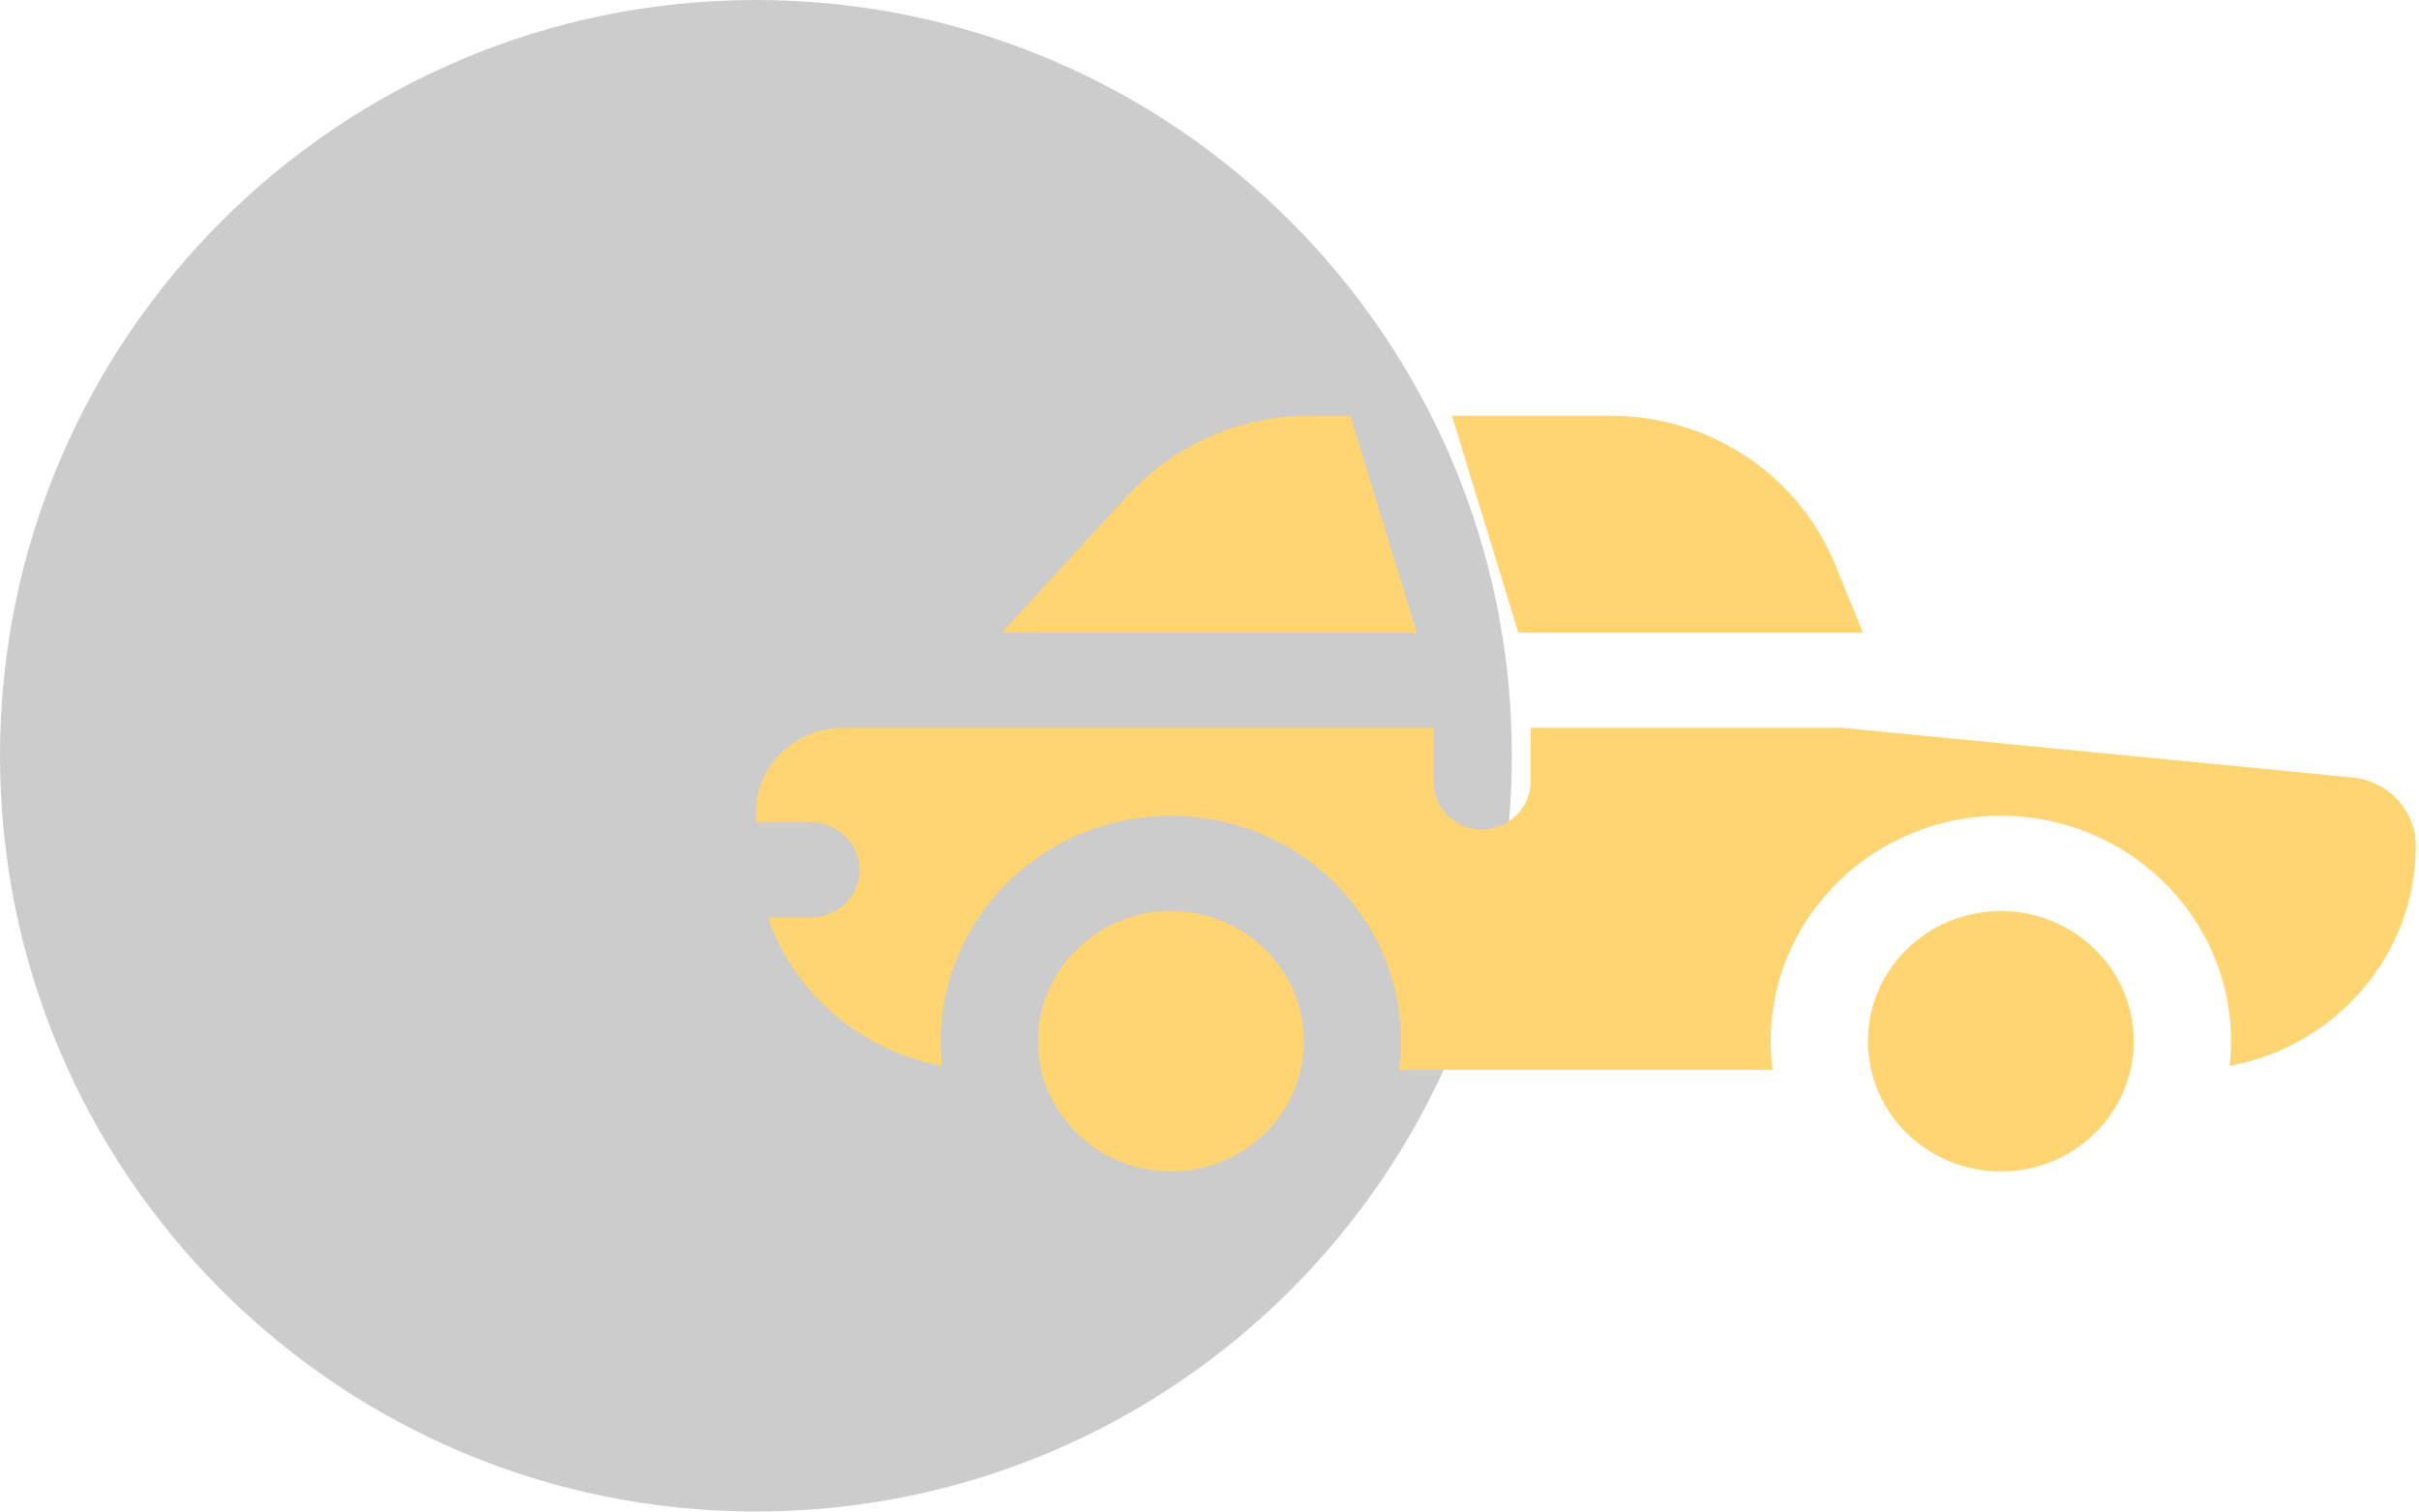
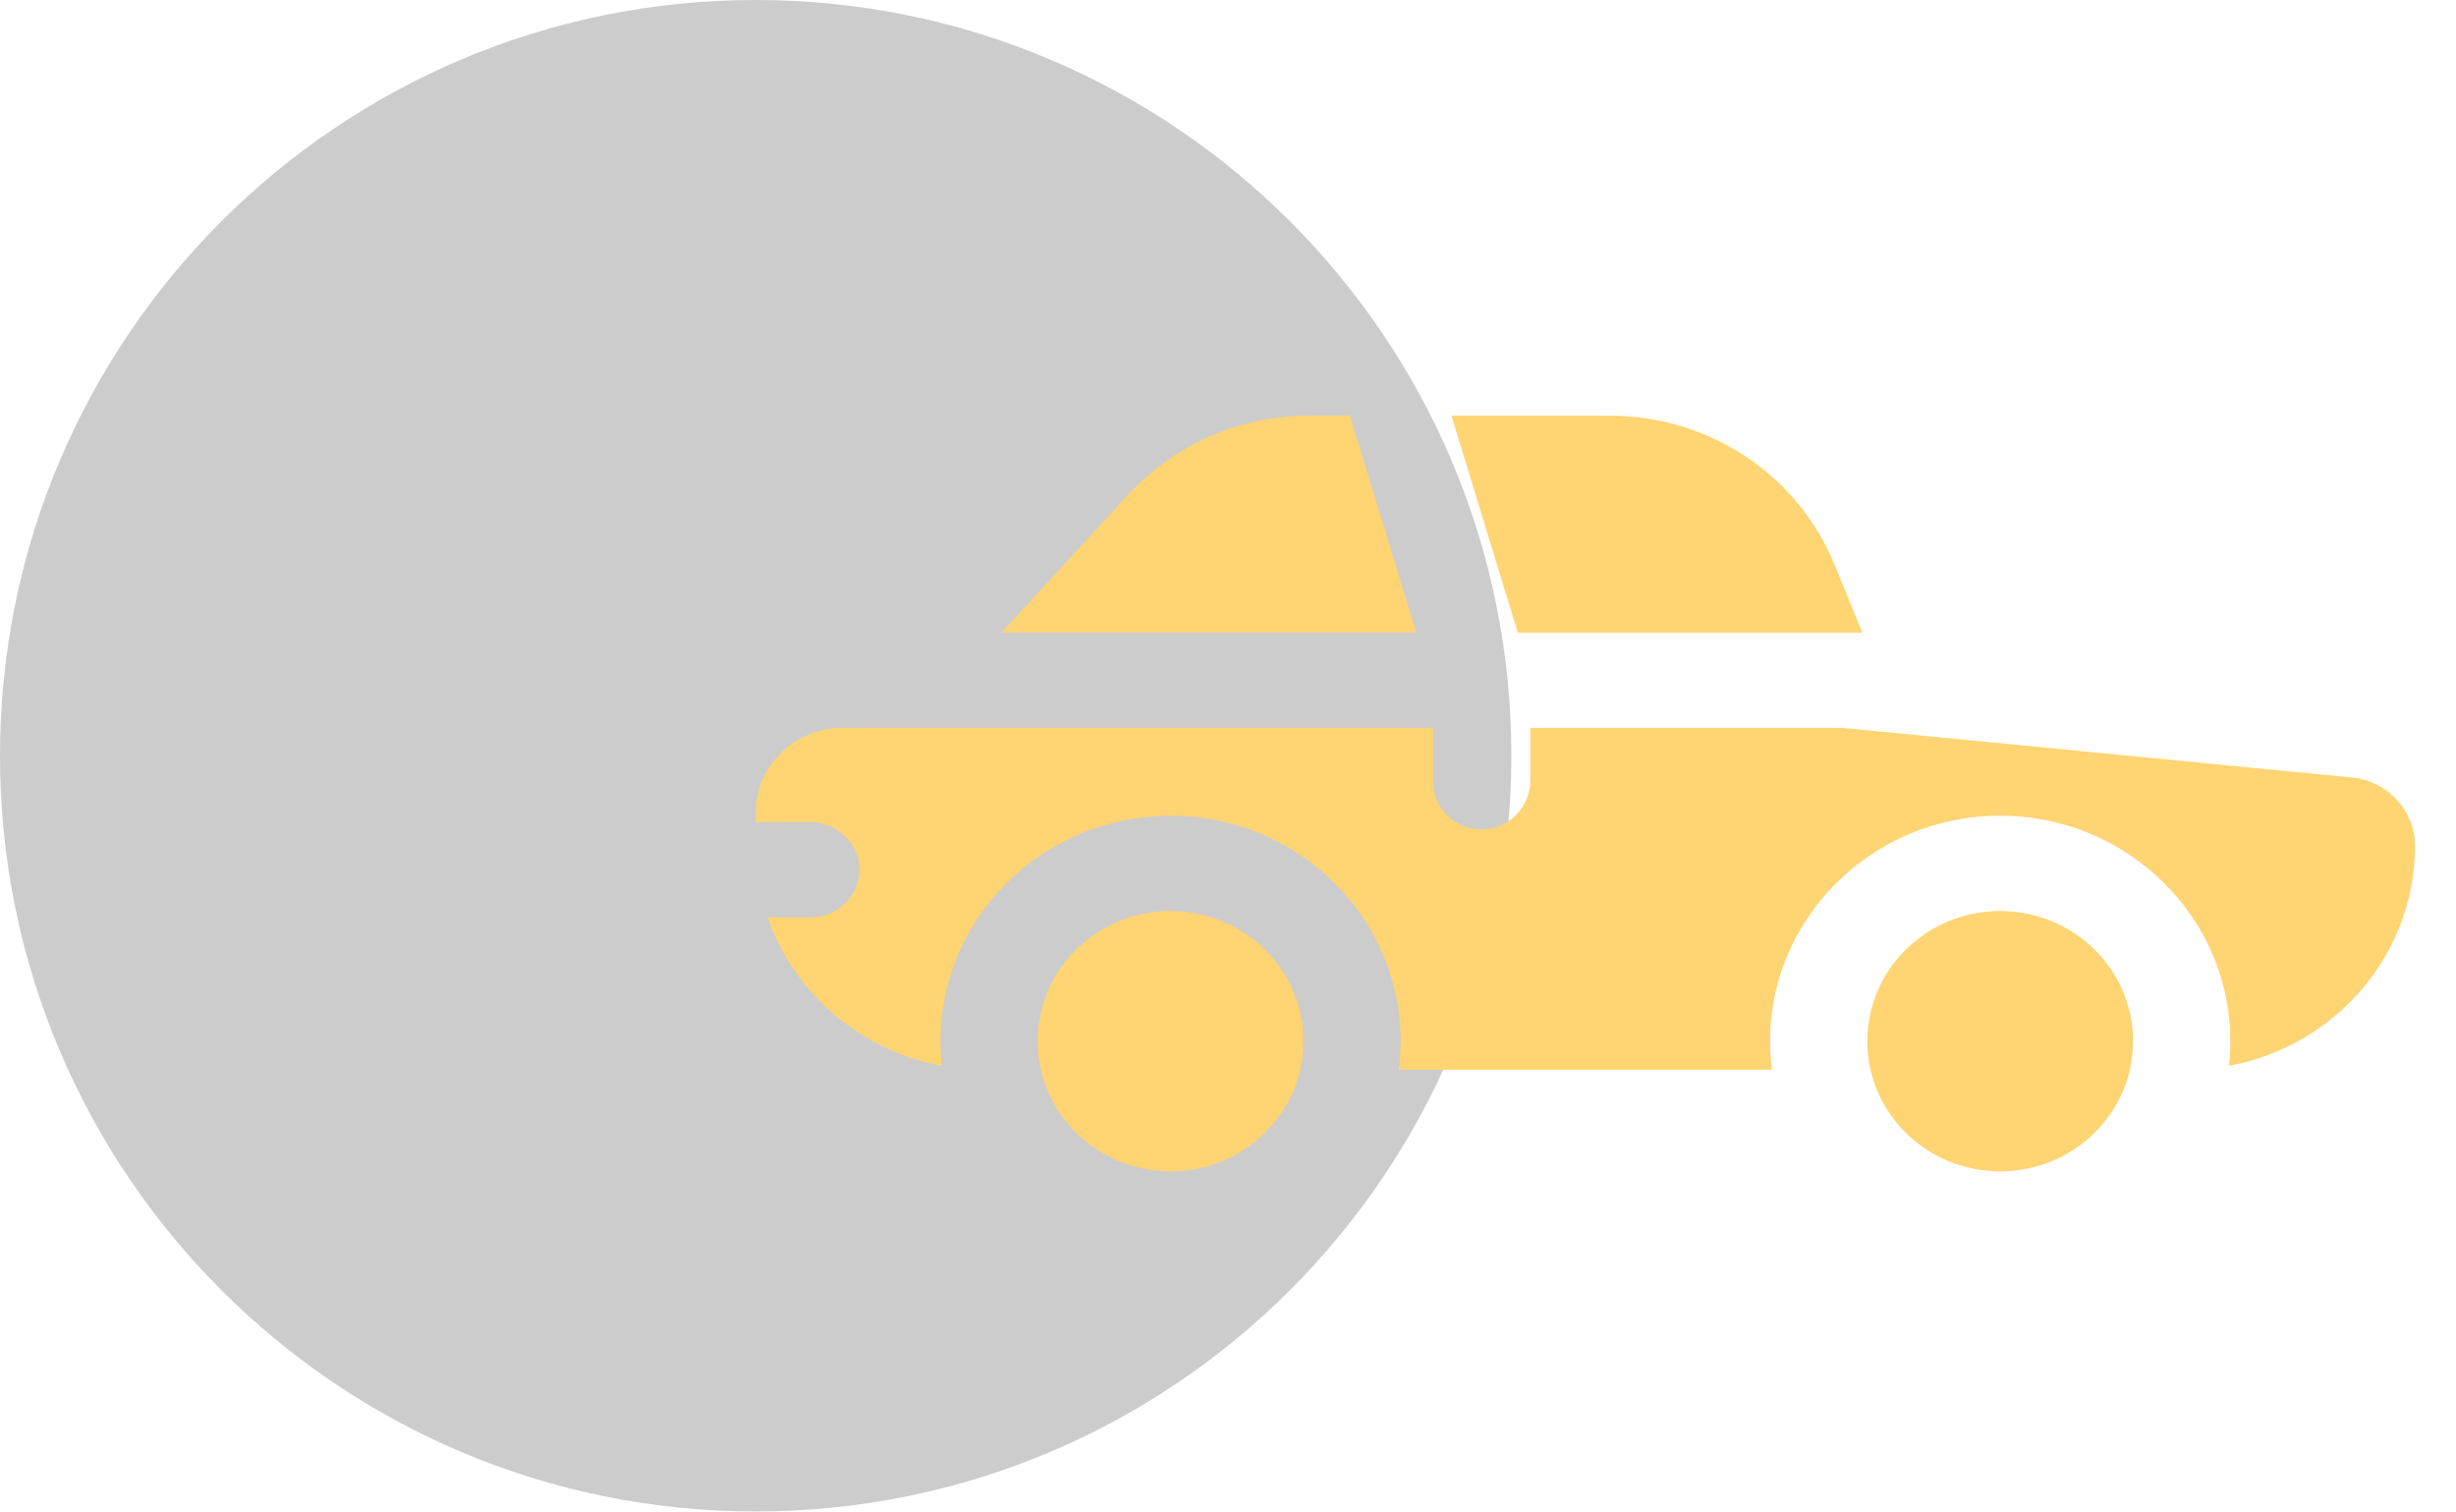
- <svg xmlns="http://www.w3.org/2000/svg" width="64" height="40">
+ <svg xmlns="http://www.w3.org/2000/svg" width="65" height="40">
  <g fill="none" fill-rule="evenodd">
    <circle fill="#000" opacity=".201" cx="20" cy="20" r="20" />
    <path d="M52.936 24.11c1.942 0 3.517 1.542 3.517 3.445 0 1.903-1.575 3.445-3.517 3.445s-3.516-1.542-3.516-3.445c0-1.903 1.574-3.445 3.516-3.445zm-21.957 0c1.942 0 3.517 1.542 3.517 3.445 0 1.903-1.575 3.445-3.517 3.445s-3.516-1.542-3.516-3.445c0-1.903 1.574-3.445 3.516-3.445zm6.948-4.848v1.429c0 .716.61 1.293 1.348 1.259a1.295 1.295 0 001.225-1.295v-1.393h8.256l13.483 1.313c.956.093 1.676.881 1.676 1.814 0 2.89-2.126 5.303-4.926 5.819.397-3.557-2.458-6.62-6.053-6.62-3.646 0-6.504 3.14-6.039 6.723h-9.879c.466-3.588-2.397-6.722-6.039-6.722-3.595 0-6.45 3.062-6.052 6.62-2.14-.398-3.916-1.912-4.61-3.931h1.142c.731 0 1.32-.598 1.285-1.322-.033-.678-.629-1.2-1.322-1.2H20v-.251c0-1.274 1.066-2.243 2.306-2.243h15.62zM42.59 11c2.645 0 4.99 1.556 5.972 3.963l.726 1.779H40.17L38.413 11h4.178zm-6.865 0l1.758 5.741H26.505l3.357-3.654A6.502 6.502 0 0134.644 11h1.082z" fill="#FFD473" fill-rule="nonzero" />
  </g>
</svg>
